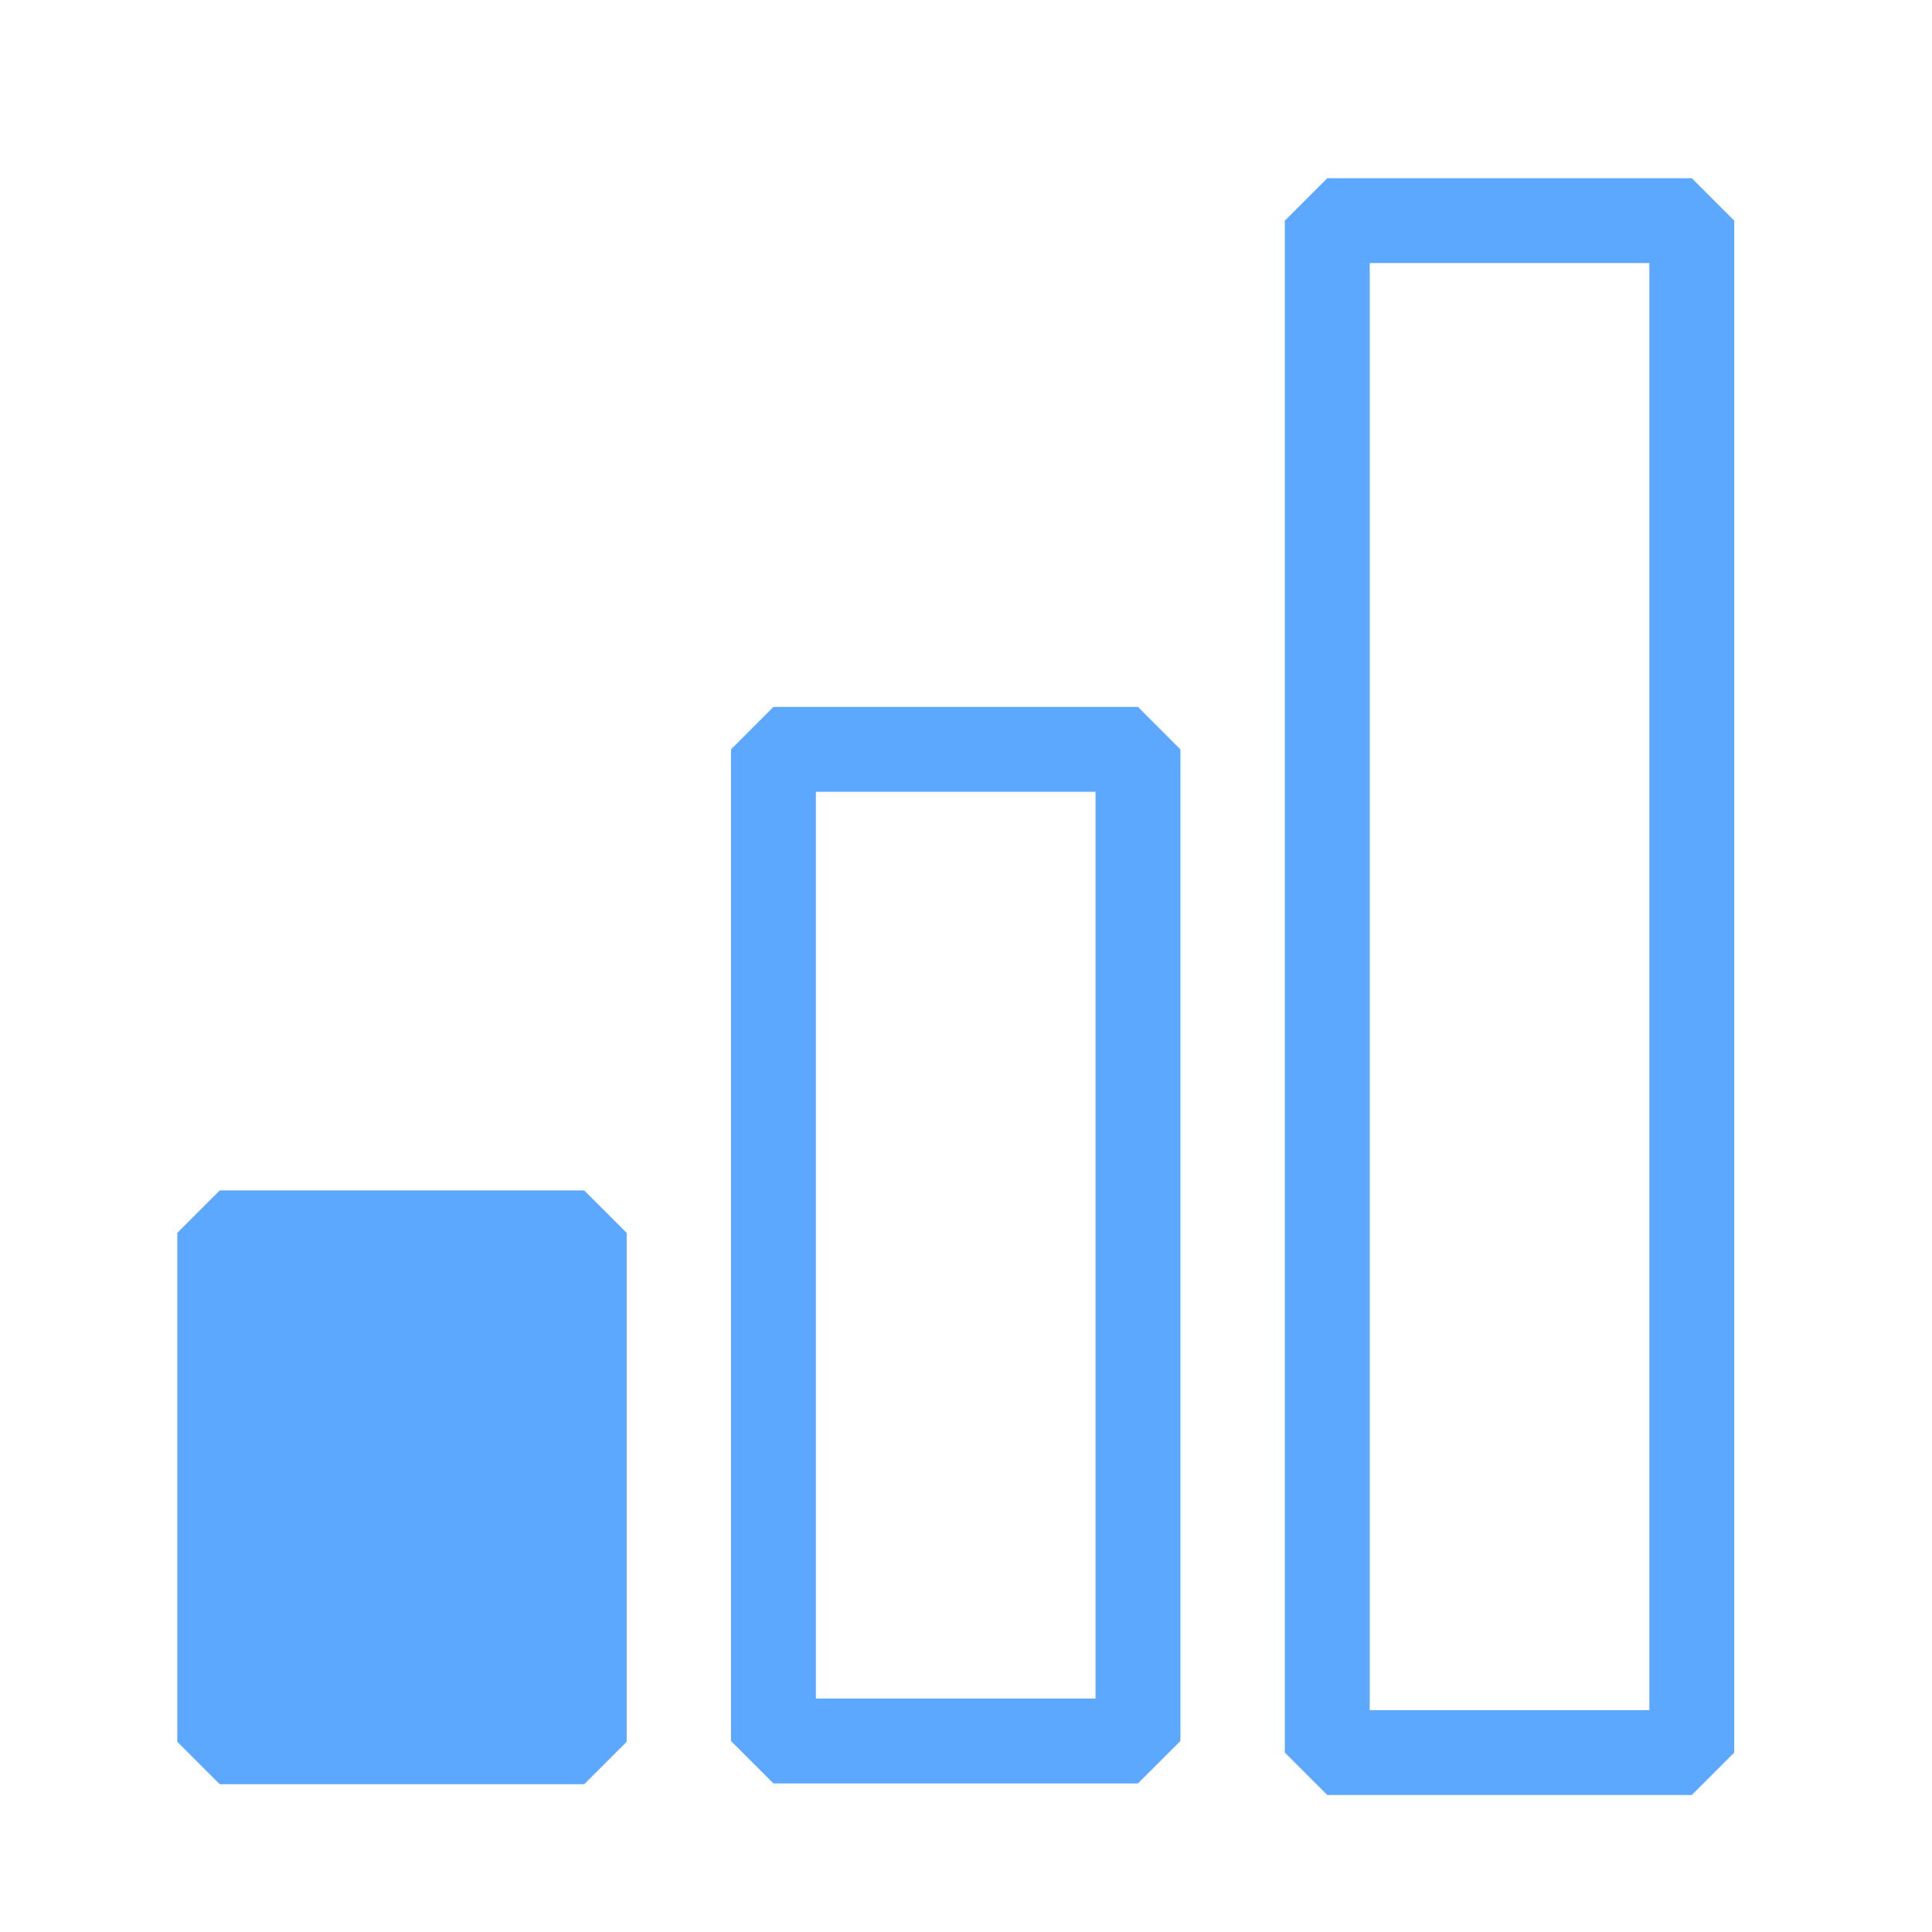
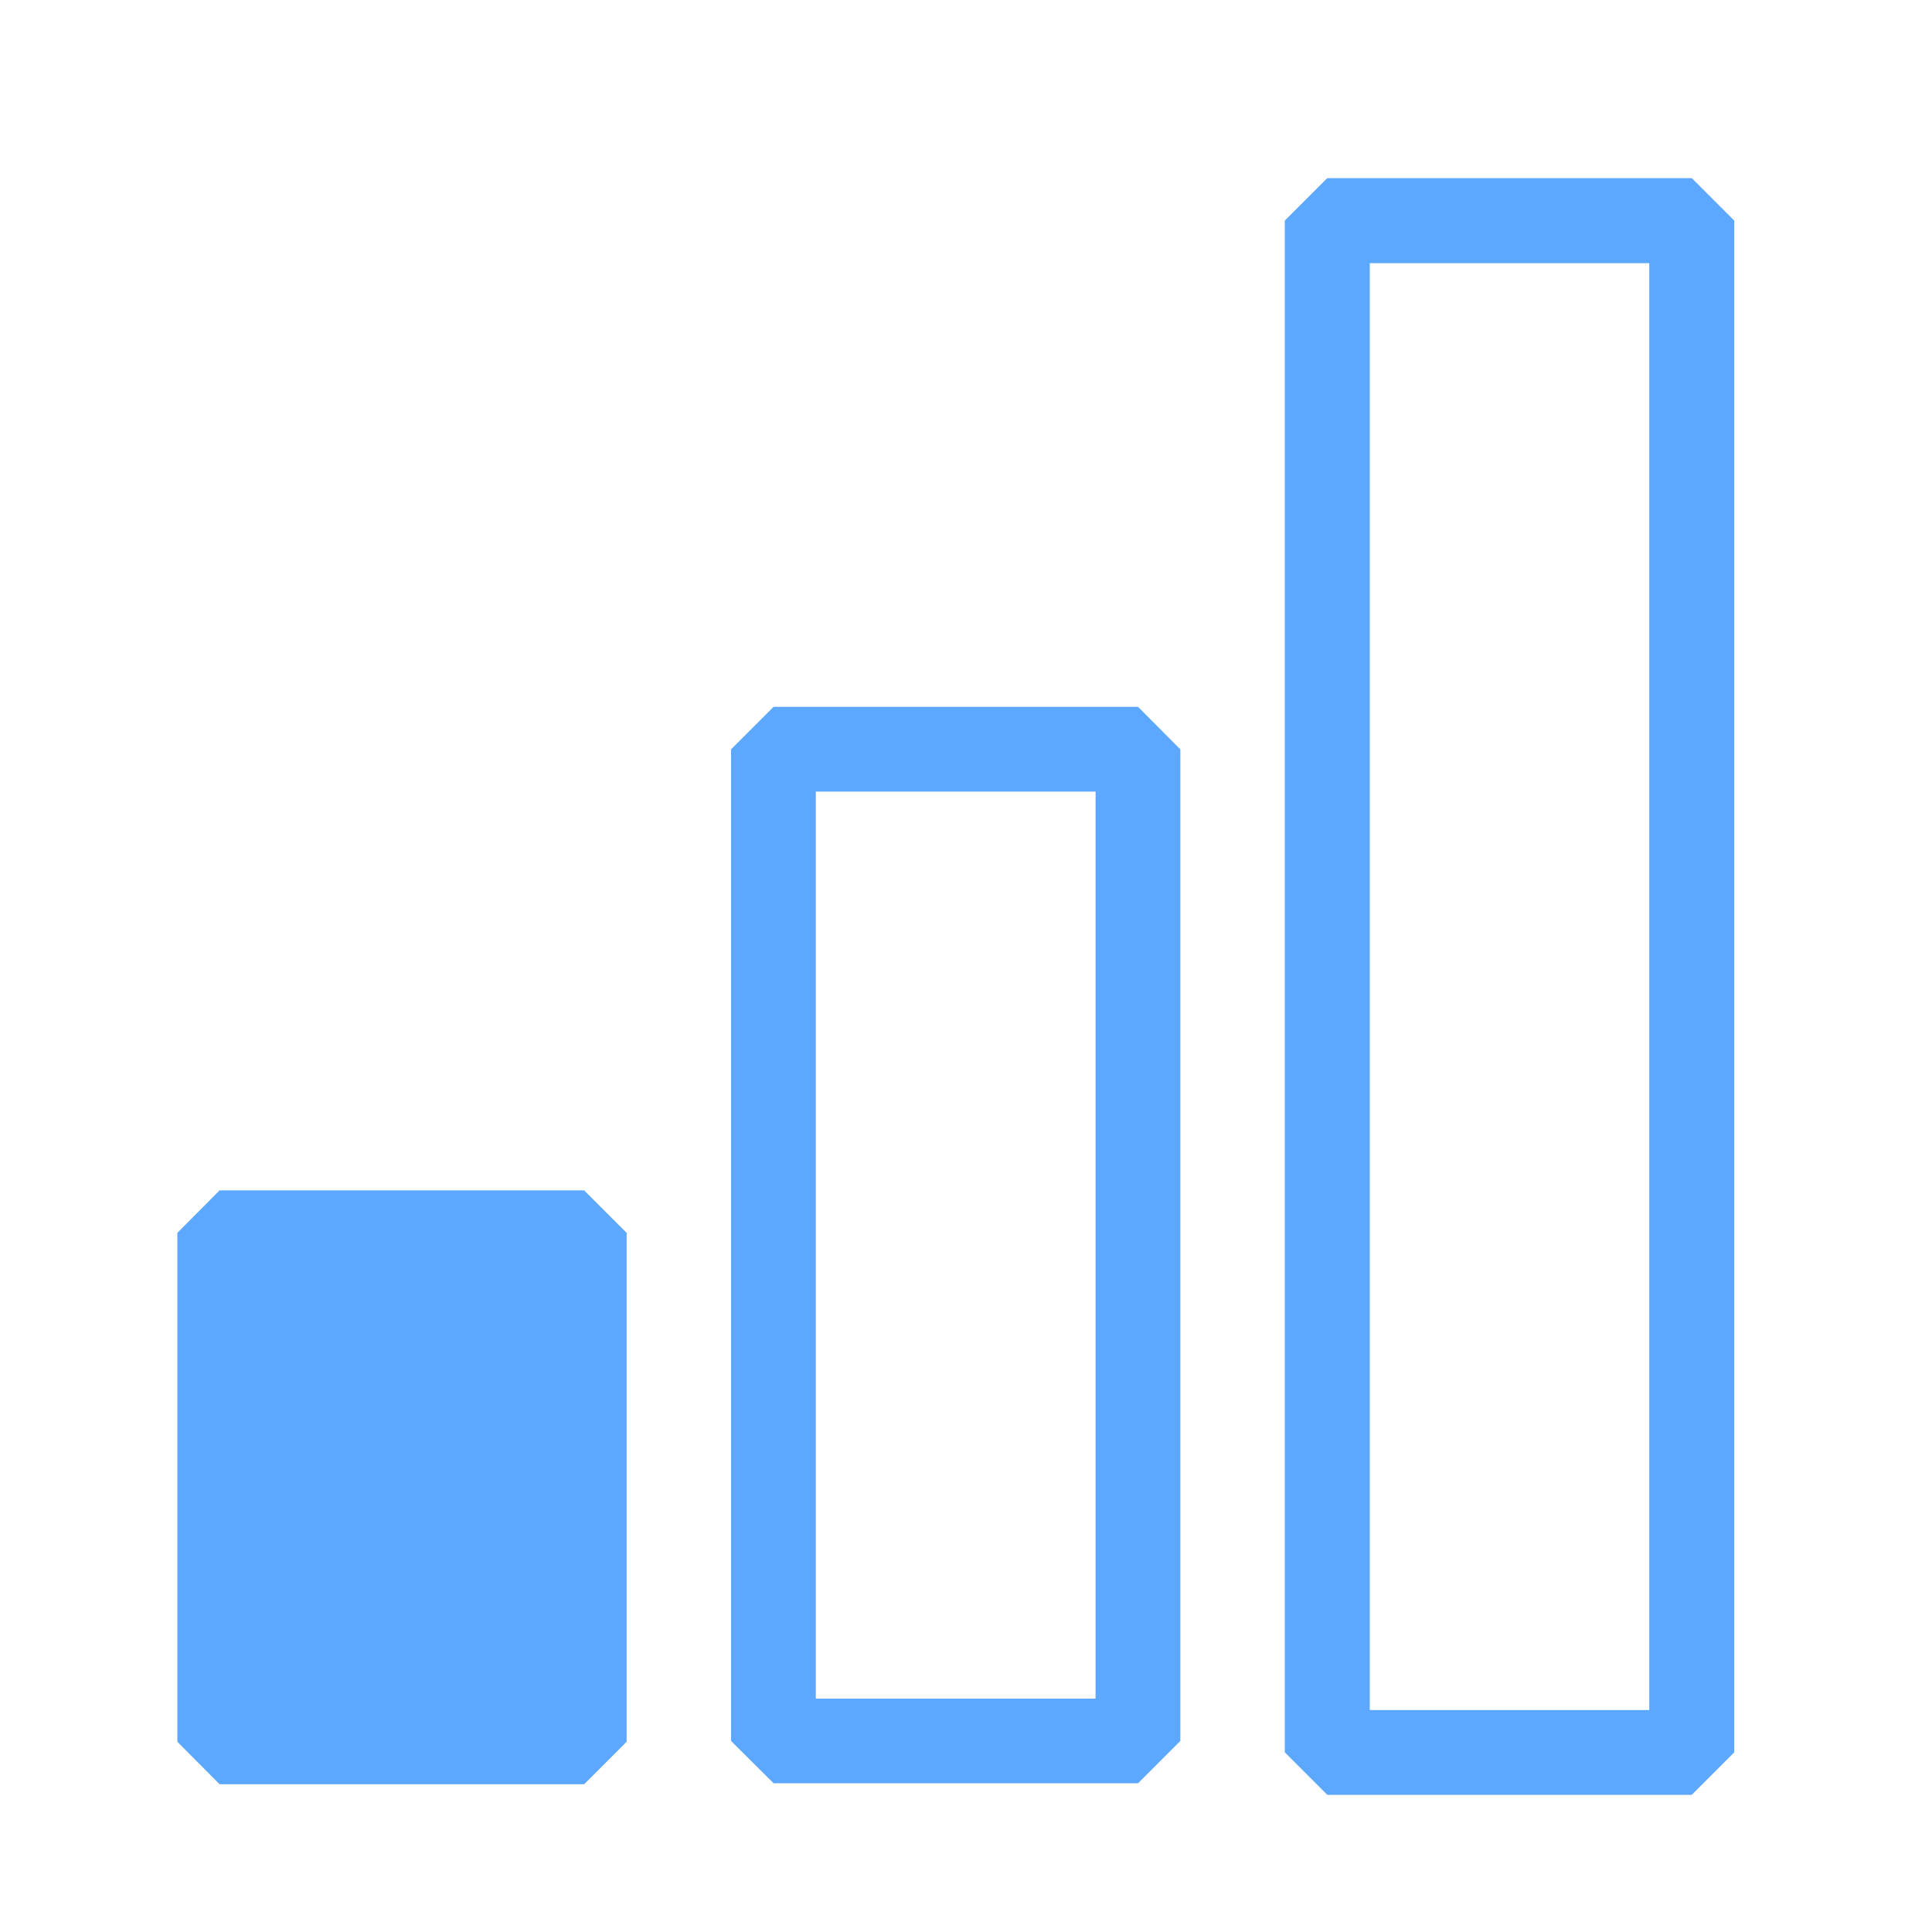
<svg xmlns="http://www.w3.org/2000/svg" width="15" height="15" viewBox="0 0 15 15" fill="none" version="1.1" id="svg4">
  <defs id="defs8" />
-   <rect style="stroke-width:0.659;stroke-linecap:round;stroke-linejoin:bevel;stroke-miterlimit:4;stroke-dasharray:none;stroke-dashoffset:5.6;stroke-opacity:1;paint-order:stroke fill markers;fill-opacity:1" fill="#5ca7ff" stroke="#5ca7ff" id="rect1107" width="2.83" height="3.951" x="1.706" y="9.572" />
-   <rect style="fill:none;stroke-width:0.659;stroke-linecap:round;stroke-linejoin:bevel;stroke-miterlimit:4;stroke-dasharray:none;stroke-dashoffset:5.6;stroke-opacity:1;paint-order:stroke fill markers" fill="#5ca7ff" stroke="#5ca7ff" id="rect1107-7" width="2.83" height="7.699" x="6.005" y="5.818" />
-   <rect style="fill:none;stroke-width:0.659;stroke-linecap:round;stroke-linejoin:bevel;stroke-miterlimit:4;stroke-dasharray:none;stroke-dashoffset:5.6;stroke-opacity:1;paint-order:stroke fill markers" fill="#5ca7ff" stroke="#5ca7ff" id="rect1107-9" width="2.83" height="11.894" x="10.305" y="1.713" />
+   <g id="rect1107">
+     <path style="color:#000000;fill:#5ca7ff;stroke-linecap:round;stroke-linejoin:bevel;stroke-dashoffset:5.6;-inkscape-stroke:none;paint-order:stroke fill markers" d="m 1.705,9.242 -0.328,0.33 v 3.951 l 0.328,0.33 H 4.535 L 4.865,13.523 V 9.572 L 4.535,9.242 Z M 2.035,9.9 H 4.207 V 13.193 H 2.035 Z" id="path1" />
+     <path style="color:#000000;fill:#5ca7ff;stroke-linecap:round;stroke-linejoin:bevel;stroke-dashoffset:5.6;-inkscape-stroke:none;paint-order:stroke fill markers" d="M 1.706,9.572 H 4.536 V 13.523 H 1.706 Z" id="path2" />
+   </g>
+   <path style="color:#000000;fill:#5ca7ff;stroke-linecap:round;stroke-linejoin:bevel;stroke-dashoffset:5.6;-inkscape-stroke:none;paint-order:stroke fill markers" d="M 6.006,5.488 5.676,5.818 v 7.699 l 0.33,0.328 h 2.83 l 0.328,-0.328 V 5.818 L 8.836,5.488 Z m 0.328,0.658 h 2.172 V 13.188 h -2.172 z" id="rect1107-7" />
+   <path style="color:#000000;fill:#5ca7ff;stroke-linecap:round;stroke-linejoin:bevel;stroke-dashoffset:5.6;-inkscape-stroke:none;paint-order:stroke fill markers" d="M 10.305,1.383 9.975,1.713 V 13.605 l 0.33,0.33 h 2.83 l 0.33,-0.33 V 1.713 L 13.135,1.383 Z m 0.33,0.66 h 2.17 V 13.277 h -2.17 z" id="rect1107-9" />
</svg>
